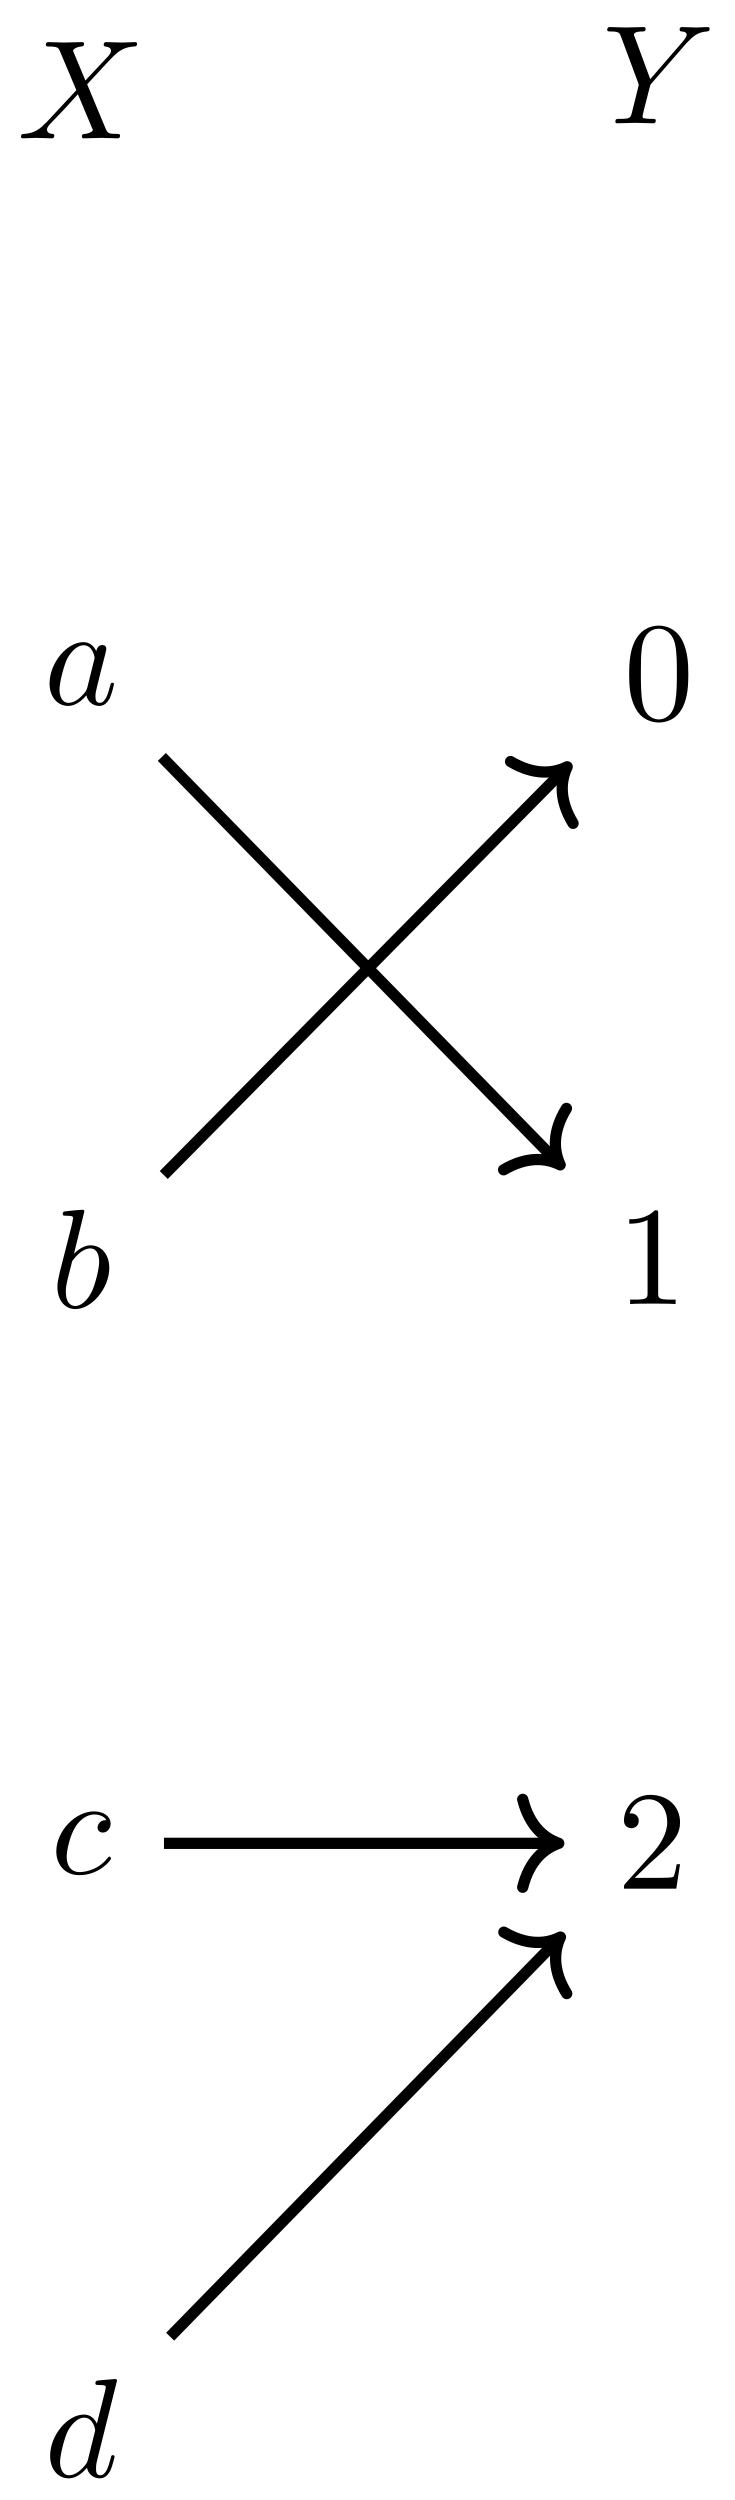
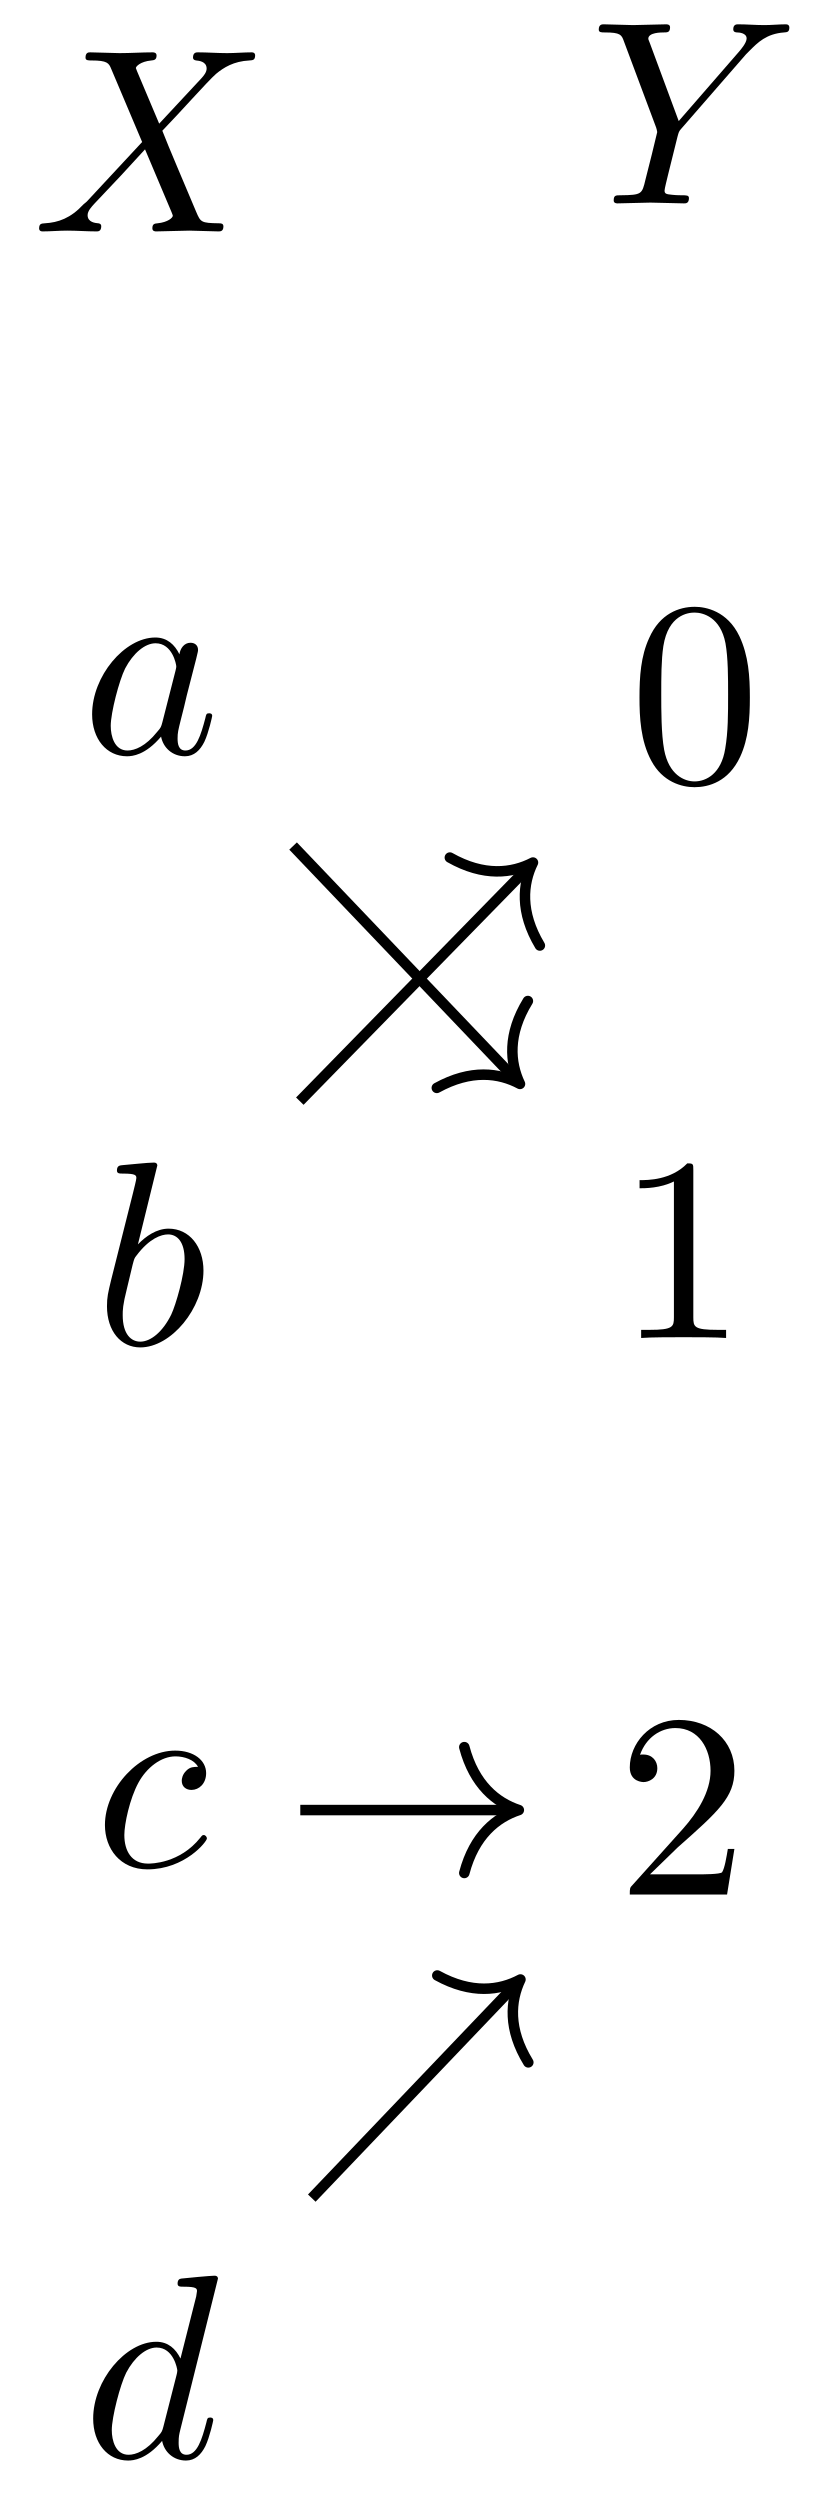
- <svg xmlns="http://www.w3.org/2000/svg" xmlns:xlink="http://www.w3.org/1999/xlink" width="52pt" height="177pt" viewBox="0 0 52 177" version="1.1">
+ <svg xmlns="http://www.w3.org/2000/svg" xmlns:xlink="http://www.w3.org/1999/xlink" version="1.1" width="31" height="95" viewBox="0 0 31 95">
  <defs>
-     <g>
-       <symbol overflow="visible" id="glyph0-0">
-         <path style="stroke:none;" d="" />
-       </symbol>
-       <symbol overflow="visible" id="glyph0-1">
-         <path style="stroke:none;" d="M 3.719 -3.766 C 3.531 -4.141 3.25 -4.406 2.797 -4.406 C 1.641 -4.406 0.406 -2.938 0.406 -1.484 C 0.406 -0.547 0.953 0.109 1.719 0.109 C 1.922 0.109 2.422 0.062 3.016 -0.641 C 3.094 -0.219 3.453 0.109 3.922 0.109 C 4.281 0.109 4.5 -0.125 4.672 -0.438 C 4.828 -0.797 4.969 -1.406 4.969 -1.422 C 4.969 -1.531 4.875 -1.531 4.844 -1.531 C 4.75 -1.531 4.734 -1.484 4.703 -1.344 C 4.531 -0.703 4.359 -0.109 3.953 -0.109 C 3.672 -0.109 3.656 -0.375 3.656 -0.562 C 3.656 -0.781 3.672 -0.875 3.781 -1.312 C 3.891 -1.719 3.906 -1.828 4 -2.203 L 4.359 -3.594 C 4.422 -3.875 4.422 -3.891 4.422 -3.938 C 4.422 -4.109 4.312 -4.203 4.141 -4.203 C 3.891 -4.203 3.75 -3.984 3.719 -3.766 Z M 3.078 -1.188 C 3.016 -1 3.016 -0.984 2.875 -0.812 C 2.438 -0.266 2.031 -0.109 1.75 -0.109 C 1.25 -0.109 1.109 -0.656 1.109 -1.047 C 1.109 -1.547 1.422 -2.766 1.656 -3.234 C 1.969 -3.812 2.406 -4.188 2.812 -4.188 C 3.453 -4.188 3.594 -3.375 3.594 -3.312 C 3.594 -3.25 3.578 -3.188 3.562 -3.141 Z M 3.078 -1.188 " />
-       </symbol>
-       <symbol overflow="visible" id="glyph0-2">
-         <path style="stroke:none;" d="M 2.375 -6.812 C 2.375 -6.812 2.375 -6.922 2.25 -6.922 C 2.031 -6.922 1.297 -6.844 1.031 -6.812 C 0.953 -6.812 0.844 -6.797 0.844 -6.625 C 0.844 -6.5 0.938 -6.5 1.094 -6.5 C 1.562 -6.5 1.578 -6.438 1.578 -6.328 C 1.578 -6.266 1.5 -5.922 1.453 -5.719 L 0.625 -2.469 C 0.516 -1.969 0.469 -1.797 0.469 -1.453 C 0.469 -0.516 1 0.109 1.734 0.109 C 2.906 0.109 4.141 -1.375 4.141 -2.812 C 4.141 -3.719 3.609 -4.406 2.812 -4.406 C 2.359 -4.406 1.938 -4.109 1.641 -3.812 Z M 1.453 -3.047 C 1.5 -3.266 1.5 -3.281 1.594 -3.391 C 2.078 -4.031 2.531 -4.188 2.797 -4.188 C 3.156 -4.188 3.422 -3.891 3.422 -3.25 C 3.422 -2.656 3.094 -1.516 2.906 -1.141 C 2.578 -0.469 2.125 -0.109 1.734 -0.109 C 1.391 -0.109 1.062 -0.375 1.062 -1.109 C 1.062 -1.312 1.062 -1.5 1.219 -2.125 Z M 1.453 -3.047 " />
-       </symbol>
-       <symbol overflow="visible" id="glyph0-3">
-         <path style="stroke:none;" d="M 3.953 -3.781 C 3.781 -3.781 3.656 -3.781 3.516 -3.656 C 3.344 -3.5 3.328 -3.328 3.328 -3.266 C 3.328 -3.016 3.516 -2.906 3.703 -2.906 C 3.984 -2.906 4.25 -3.156 4.25 -3.547 C 4.25 -4.031 3.781 -4.406 3.078 -4.406 C 1.734 -4.406 0.406 -2.984 0.406 -1.578 C 0.406 -0.672 0.984 0.109 2.031 0.109 C 3.453 0.109 4.281 -0.953 4.281 -1.062 C 4.281 -1.125 4.234 -1.203 4.172 -1.203 C 4.109 -1.203 4.094 -1.172 4.031 -1.094 C 3.25 -0.109 2.156 -0.109 2.047 -0.109 C 1.422 -0.109 1.141 -0.594 1.141 -1.203 C 1.141 -1.609 1.344 -2.578 1.688 -3.188 C 2 -3.766 2.547 -4.188 3.094 -4.188 C 3.422 -4.188 3.812 -4.062 3.953 -3.781 Z M 3.953 -3.781 " />
-       </symbol>
-       <symbol overflow="visible" id="glyph0-4">
-         <path style="stroke:none;" d="M 4.828 -4.094 L 4 -6.078 C 3.969 -6.156 3.953 -6.203 3.953 -6.203 C 3.953 -6.266 4.109 -6.453 4.531 -6.5 C 4.641 -6.516 4.734 -6.516 4.734 -6.688 C 4.734 -6.812 4.609 -6.812 4.578 -6.812 C 4.172 -6.812 3.75 -6.781 3.328 -6.781 C 3.078 -6.781 2.469 -6.812 2.219 -6.812 C 2.156 -6.812 2.031 -6.812 2.031 -6.609 C 2.031 -6.5 2.141 -6.5 2.266 -6.5 C 2.859 -6.5 2.922 -6.406 3.016 -6.188 L 4.188 -3.406 L 2.078 -1.141 L 1.953 -1.031 C 1.469 -0.5 1 -0.344 0.484 -0.312 C 0.359 -0.297 0.266 -0.297 0.266 -0.109 C 0.266 -0.094 0.266 0 0.406 0 C 0.703 0 1.031 -0.031 1.328 -0.031 C 1.703 -0.031 2.094 0 2.453 0 C 2.516 0 2.625 0 2.625 -0.203 C 2.625 -0.297 2.531 -0.312 2.516 -0.312 C 2.422 -0.312 2.109 -0.344 2.109 -0.625 C 2.109 -0.781 2.266 -0.938 2.375 -1.062 L 3.406 -2.141 L 4.297 -3.125 L 5.297 -0.734 C 5.344 -0.625 5.359 -0.625 5.359 -0.594 C 5.359 -0.516 5.156 -0.344 4.781 -0.312 C 4.672 -0.297 4.578 -0.297 4.578 -0.125 C 4.578 0 4.688 0 4.719 0 C 5 0 5.703 -0.031 5.984 -0.031 C 6.234 -0.031 6.844 0 7.094 0 C 7.156 0 7.281 0 7.281 -0.188 C 7.281 -0.312 7.172 -0.312 7.094 -0.312 C 6.438 -0.312 6.406 -0.344 6.234 -0.75 C 5.859 -1.672 5.188 -3.234 4.953 -3.828 C 5.625 -4.531 6.672 -5.719 7 -5.984 C 7.281 -6.234 7.672 -6.469 8.266 -6.5 C 8.391 -6.516 8.484 -6.516 8.484 -6.703 C 8.484 -6.703 8.484 -6.812 8.359 -6.812 C 8.062 -6.812 7.719 -6.781 7.422 -6.781 C 7.047 -6.781 6.672 -6.812 6.312 -6.812 C 6.25 -6.812 6.125 -6.812 6.125 -6.609 C 6.125 -6.547 6.172 -6.516 6.234 -6.5 C 6.328 -6.484 6.641 -6.469 6.641 -6.188 C 6.641 -6.047 6.531 -5.922 6.453 -5.828 Z M 4.828 -4.094 " />
-       </symbol>
-       <symbol overflow="visible" id="glyph0-5">
-         <path style="stroke:none;" d="M 5.953 -5.672 L 6.094 -5.812 C 6.391 -6.109 6.719 -6.453 7.391 -6.5 C 7.5 -6.516 7.594 -6.516 7.594 -6.688 C 7.594 -6.766 7.547 -6.812 7.469 -6.812 C 7.203 -6.812 6.922 -6.781 6.656 -6.781 C 6.312 -6.781 5.969 -6.812 5.656 -6.812 C 5.594 -6.812 5.469 -6.812 5.469 -6.625 C 5.469 -6.516 5.562 -6.5 5.609 -6.5 C 5.688 -6.5 5.969 -6.484 5.969 -6.266 C 5.969 -6.094 5.734 -5.844 5.703 -5.797 L 3.391 -3.125 L 2.297 -6.094 C 2.234 -6.234 2.234 -6.25 2.234 -6.266 C 2.234 -6.5 2.719 -6.5 2.828 -6.5 C 2.953 -6.5 3.062 -6.5 3.062 -6.703 C 3.062 -6.812 2.938 -6.812 2.906 -6.812 C 2.625 -6.812 1.938 -6.781 1.656 -6.781 C 1.406 -6.781 0.781 -6.812 0.531 -6.812 C 0.484 -6.812 0.344 -6.812 0.344 -6.609 C 0.344 -6.5 0.453 -6.5 0.578 -6.5 C 1.172 -6.5 1.219 -6.406 1.312 -6.156 L 2.531 -2.875 C 2.547 -2.844 2.578 -2.734 2.578 -2.719 C 2.578 -2.688 2.172 -1.078 2.125 -0.891 C 2 -0.344 1.984 -0.312 1.188 -0.312 C 1 -0.312 0.922 -0.312 0.922 -0.109 C 0.922 0 1.031 0 1.062 0 C 1.328 0 2.031 -0.031 2.312 -0.031 C 2.594 -0.031 3.312 0 3.594 0 C 3.656 0 3.781 0 3.781 -0.203 C 3.781 -0.312 3.688 -0.312 3.5 -0.312 C 3.484 -0.312 3.297 -0.312 3.125 -0.328 C 2.906 -0.344 2.844 -0.375 2.844 -0.484 C 2.844 -0.562 2.938 -0.906 2.984 -1.109 L 3.344 -2.516 C 3.391 -2.719 3.406 -2.734 3.484 -2.828 Z M 5.953 -5.672 " />
-       </symbol>
-       <symbol overflow="visible" id="glyph0-6">
-         <path style="stroke:none;" d="M 5.141 -6.812 C 5.141 -6.812 5.141 -6.922 5.016 -6.922 C 4.859 -6.922 3.922 -6.828 3.75 -6.812 C 3.672 -6.797 3.609 -6.75 3.609 -6.625 C 3.609 -6.5 3.703 -6.5 3.844 -6.5 C 4.328 -6.5 4.344 -6.438 4.344 -6.328 L 4.312 -6.125 L 3.719 -3.766 C 3.531 -4.141 3.25 -4.406 2.797 -4.406 C 1.641 -4.406 0.406 -2.938 0.406 -1.484 C 0.406 -0.547 0.953 0.109 1.719 0.109 C 1.922 0.109 2.422 0.062 3.016 -0.641 C 3.094 -0.219 3.453 0.109 3.922 0.109 C 4.281 0.109 4.5 -0.125 4.672 -0.438 C 4.828 -0.797 4.969 -1.406 4.969 -1.422 C 4.969 -1.531 4.875 -1.531 4.844 -1.531 C 4.75 -1.531 4.734 -1.484 4.703 -1.344 C 4.531 -0.703 4.359 -0.109 3.953 -0.109 C 3.672 -0.109 3.656 -0.375 3.656 -0.562 C 3.656 -0.812 3.672 -0.875 3.703 -1.047 Z M 3.078 -1.188 C 3.016 -1 3.016 -0.984 2.875 -0.812 C 2.438 -0.266 2.031 -0.109 1.75 -0.109 C 1.25 -0.109 1.109 -0.656 1.109 -1.047 C 1.109 -1.547 1.422 -2.766 1.656 -3.234 C 1.969 -3.812 2.406 -4.188 2.812 -4.188 C 3.453 -4.188 3.594 -3.375 3.594 -3.312 C 3.594 -3.25 3.578 -3.188 3.562 -3.141 Z M 3.078 -1.188 " />
-       </symbol>
-       <symbol overflow="visible" id="glyph1-0">
-         <path style="stroke:none;" d="" />
-       </symbol>
-       <symbol overflow="visible" id="glyph1-1">
-         <path style="stroke:none;" d="M 4.578 -3.188 C 4.578 -3.984 4.531 -4.781 4.188 -5.516 C 3.734 -6.484 2.906 -6.641 2.5 -6.641 C 1.891 -6.641 1.172 -6.375 0.75 -5.453 C 0.438 -4.766 0.391 -3.984 0.391 -3.188 C 0.391 -2.438 0.422 -1.547 0.844 -0.781 C 1.266 0.016 2 0.219 2.484 0.219 C 3.016 0.219 3.781 0.016 4.219 -0.938 C 4.531 -1.625 4.578 -2.406 4.578 -3.188 Z M 2.484 0 C 2.094 0 1.5 -0.25 1.328 -1.203 C 1.219 -1.797 1.219 -2.719 1.219 -3.312 C 1.219 -3.953 1.219 -4.609 1.297 -5.141 C 1.484 -6.328 2.234 -6.422 2.484 -6.422 C 2.812 -6.422 3.469 -6.234 3.656 -5.25 C 3.766 -4.688 3.766 -3.938 3.766 -3.312 C 3.766 -2.562 3.766 -1.891 3.656 -1.25 C 3.5 -0.297 2.938 0 2.484 0 Z M 2.484 0 " />
-       </symbol>
-       <symbol overflow="visible" id="glyph1-2">
-         <path style="stroke:none;" d="M 2.938 -6.375 C 2.938 -6.625 2.938 -6.641 2.703 -6.641 C 2.078 -6 1.203 -6 0.891 -6 L 0.891 -5.688 C 1.094 -5.688 1.672 -5.688 2.188 -5.953 L 2.188 -0.781 C 2.188 -0.422 2.156 -0.312 1.266 -0.312 L 0.953 -0.312 L 0.953 0 C 1.297 -0.031 2.156 -0.031 2.562 -0.031 C 2.953 -0.031 3.828 -0.031 4.172 0 L 4.172 -0.312 L 3.859 -0.312 C 2.953 -0.312 2.938 -0.422 2.938 -0.781 Z M 2.938 -6.375 " />
-       </symbol>
-       <symbol overflow="visible" id="glyph1-3">
-         <path style="stroke:none;" d="M 1.266 -0.766 L 2.328 -1.797 C 3.875 -3.172 4.469 -3.703 4.469 -4.703 C 4.469 -5.844 3.578 -6.641 2.359 -6.641 C 1.234 -6.641 0.5 -5.719 0.5 -4.828 C 0.5 -4.281 1 -4.281 1.031 -4.281 C 1.203 -4.281 1.547 -4.391 1.547 -4.812 C 1.547 -5.062 1.359 -5.328 1.016 -5.328 C 0.938 -5.328 0.922 -5.328 0.891 -5.312 C 1.109 -5.969 1.656 -6.328 2.234 -6.328 C 3.141 -6.328 3.562 -5.516 3.562 -4.703 C 3.562 -3.906 3.078 -3.125 2.516 -2.5 L 0.609 -0.375 C 0.5 -0.266 0.5 -0.234 0.5 0 L 4.203 0 L 4.469 -1.734 L 4.234 -1.734 C 4.172 -1.438 4.109 -1 4 -0.844 C 3.938 -0.766 3.281 -0.766 3.062 -0.766 Z M 1.266 -0.766 " />
-       </symbol>
-     </g>
+     <path id="font_1_3" d="M.373 .378C.355 .415 .326 .442 .281 .442 .164 .442 .04 .295 .04 .149 .04 .055 .095-.011 .173-.011 .193-.011 .243-.007 .303 .064 .311 .022 .346-.011 .394-.011 .429-.011 .452 .012 .468 .044 .485 .08 .498 .141 .498 .143 .498 .153 .489 .153 .486 .153 .476 .153 .475 .149 .472 .135 .455 .07 .437 .011 .396 .011 .369 .011 .366 .037 .366 .057 .366 .079 .368 .087 .379 .131 .39 .173 .392 .183 .401 .221L.437 .361C.444 .389 .444 .391 .444 .395 .444 .412 .432 .422 .415 .422 .391 .422 .376 .4 .373 .378M.308 .119C.303 .101 .303 .099 .288 .082 .244 .027 .203 .011 .175 .011 .125 .011 .111 .066 .111 .105 .111 .155 .143 .278 .166 .324 .197 .383 .242 .42 .282 .42 .347 .42 .361 .338 .361 .332 .361 .326 .359 .32 .358 .315L.308 .119Z" />
+     <path id="font_1_4" d="M.239 .683C.239 .684 .239 .694 .226 .694 .203 .694 .13 .686 .104 .684 .096 .683 .085 .682 .085 .664 .085 .652 .094 .652 .109 .652 .157 .652 .159 .645 .159 .635 .159 .628 .15 .594 .145 .573L.063 .247C.051 .197 .047 .181 .047 .146 .047 .051 .1-.011 .174-.011 .292-.011 .415 .138 .415 .282 .415 .373 .362 .442 .282 .442 .236 .442 .195 .413 .165 .382L.239 .683M.145 .305C.151 .327 .151 .329 .16 .34 .209 .405 .254 .42 .28 .42 .316 .42 .343 .39 .343 .326 .343 .267 .31 .152 .292 .114 .259 .047 .213 .011 .174 .011 .14 .011 .107 .038 .107 .112 .107 .131 .107 .15 .123 .213L.145 .305Z" />
+     <path id="font_1_5" d="M.396 .38C.38 .38 .366 .38 .352 .366 .336 .351 .334 .334 .334 .327 .334 .303 .352 .292 .371 .292 .4 .292 .427 .316 .427 .356 .427 .405 .38 .442 .309 .442 .174 .442 .041 .299 .041 .158 .041 .068 .099-.011 .203-.011 .346-.011 .43 .095 .43 .107 .43 .113 .424 .12 .418 .12 .413 .12 .411 .118 .405 .11 .326 .011 .217 .011 .205 .011 .142 .011 .115 .06 .115 .12 .115 .161 .135 .258 .169 .32 .2 .377 .255 .42 .31 .42 .344 .42 .382 .407 .396 .38Z" />
+     <path id="font_2_1" d="M.46 .32C.46 .4 .455 .48 .42 .554 .374 .65 .292 .666 .25 .666 .19 .666 .117 .64 .076 .547 .044 .478 .039 .4 .039 .32 .039 .245 .043 .155 .084 .079 .127-.002 .2-.022 .249-.022 .303-.022 .379-.001 .423 .094 .455 .163 .46 .241 .46 .32M.249-0C.21-0 .151 .025 .133 .121 .122 .181 .122 .273 .122 .332 .122 .396 .122 .462 .13 .516 .149 .635 .224 .644 .249 .644 .282 .644 .348 .626 .367 .527 .377 .471 .377 .395 .377 .332 .377 .257 .377 .189 .366 .125 .351 .03 .294-0 .249-0Z" />
+     <path id="font_2_2" d="M.294 .64C.294 .664 .294 .666 .271 .666 .209 .602 .121 .602 .089 .602V.571C.109 .571 .168 .571 .22 .597V.079C.22 .043 .217 .031 .127 .031H.095V0C.13 .003 .217 .003 .257 .003 .297 .003 .384 .003 .419 0V.031H.387C.297 .031 .294 .042 .294 .079V.64Z" />
+     <path id="font_2_3" d="M.127 .077 .233 .18C.389 .318 .449 .372 .449 .472 .449 .586 .359 .666 .237 .666 .124 .666 .05 .574 .05 .485 .05 .429 .1 .429 .103 .429 .12 .429 .155 .441 .155 .482 .155 .508 .137 .534 .102 .534 .094 .534 .092 .534 .089 .533 .112 .598 .166 .635 .224 .635 .315 .635 .358 .554 .358 .472 .358 .392 .308 .313 .253 .251L.061 .037C.05 .026 .05 .024 .05 0H.421L.449 .174H.424C.419 .144 .412 .1 .402 .085 .395 .077 .329 .077 .307 .077H.127Z" />
+     <path id="font_1_1" d="M.485 .411 .401 .61C.398 .618 .396 .622 .396 .623 .396 .629 .413 .648 .455 .652 .465 .653 .475 .654 .475 .671 .475 .683 .463 .683 .46 .683 .419 .683 .376 .68 .334 .68 .309 .68 .247 .683 .222 .683 .216 .683 .204 .683 .204 .663 .204 .652 .214 .652 .227 .652 .287 .652 .293 .642 .302 .62L.42 .341 .209 .114 .196 .103C.147 .05 .1 .034 .049 .031 .036 .03 .027 .03 .027 .011 .027 .01 .027 0 .04 0 .07 0 .103 .003 .134 .003 .171 .003 .21 0 .246 0 .252 0 .264 0 .264 .02 .264 .03 .254 .031 .252 .031 .243 .032 .212 .034 .212 .062 .212 .078 .227 .094 .239 .107L.341 .215 .431 .313 .532 .074C.536 .063 .537 .062 .537 .06 .537 .052 .518 .035 .479 .031 .468 .03 .459 .029 .459 .012 .459 0 .47 0 .474 0 .502 0 .572 .003 .6 .003 .625 .003 .686 0 .711 0 .718 0 .73 0 .73 .019 .73 .031 .72 .031 .712 .031 .645 .032 .643 .035 .626 .075 .587 .168 .52 .324 .497 .384 .565 .454 .67 .573 .702 .601 .731 .625 .769 .649 .829 .652 .842 .653 .851 .653 .851 .672 .851 .673 .851 .683 .838 .683 .808 .683 .775 .68 .744 .68 .707 .68 .669 .683 .633 .683 .627 .683 .614 .683 .614 .663 .614 .656 .619 .653 .626 .652 .635 .651 .666 .649 .666 .621 .666 .607 .655 .594 .647 .585L.485 .411Z" />
+     <path id="font_1_2" d="M.597 .569 .611 .583C.641 .613 .674 .647 .742 .652 .753 .653 .762 .653 .762 .671 .762 .679 .757 .683 .749 .683 .723 .683 .694 .68 .667 .68 .634 .68 .599 .683 .567 .683 .561 .683 .548 .683 .548 .664 .548 .653 .558 .652 .563 .652 .57 .652 .599 .65 .599 .629 .599 .612 .576 .586 .572 .581L.34 .314 .23 .611C.224 .625 .224 .627 .224 .628 .224 .652 .273 .652 .283 .652 .297 .652 .307 .652 .307 .672 .307 .683 .295 .683 .292 .683 .264 .683 .194 .68 .166 .68 .141 .68 .079 .683 .054 .683 .048 .683 .035 .683 .035 .663 .035 .652 .045 .652 .058 .652 .118 .652 .122 .643 .131 .618L.254 .289C.255 .286 .258 .275 .258 .272 .258 .269 .218 .108 .213 .09 .2 .035 .199 .032 .119 .031 .1 .031 .092 .031 .092 .011 .092 0 .104 0 .106 0 .134 0 .204 .003 .232 .003 .26 .003 .332 0 .36 0 .367 0 .379 0 .379 .02 .379 .031 .37 .031 .351 .031 .349 .031 .33 .031 .313 .033 .292 .035 .286 .037 .286 .049 .286 .056 .295 .091 .3 .112L.335 .253C.34 .272 .341 .275 .349 .284L.597 .569Z" />
+     <path id="font_1_6" d="M.516 .683C.516 .684 .516 .694 .503 .694 .488 .694 .393 .685 .376 .683 .368 .682 .362 .677 .362 .664 .362 .652 .371 .652 .386 .652 .434 .652 .436 .645 .436 .635L.433 .615 .373 .378C.355 .415 .326 .442 .281 .442 .164 .442 .04 .295 .04 .149 .04 .055 .095-.011 .173-.011 .193-.011 .243-.007 .303 .064 .311 .022 .346-.011 .394-.011 .429-.011 .452 .012 .468 .044 .485 .08 .498 .141 .498 .143 .498 .153 .489 .153 .486 .153 .476 .153 .475 .149 .472 .135 .455 .07 .437 .011 .396 .011 .369 .011 .366 .037 .366 .057 .366 .081 .368 .088 .372 .105L.516 .683M.308 .119C.303 .101 .303 .099 .288 .082 .244 .027 .203 .011 .175 .011 .125 .011 .111 .066 .111 .105 .111 .155 .143 .278 .166 .324 .197 .383 .242 .42 .282 .42 .347 .42 .361 .338 .361 .332 .361 .326 .359 .32 .358 .315L.308 .119Z" />
  </defs>
-   <g id="surface1">
-     <g style="fill:rgb(0%,0%,0%);fill-opacity:1;">
-       <use xlink:href="#glyph0-1" x="3.103" y="49.87" />
-     </g>
-     <g style="fill:rgb(0%,0%,0%);fill-opacity:1;">
-       <use xlink:href="#glyph0-2" x="3.598" y="92.575" />
-     </g>
-     <g style="fill:rgb(0%,0%,0%);fill-opacity:1;">
-       <use xlink:href="#glyph0-3" x="3.58" y="132.652" />
-     </g>
-     <g style="fill:rgb(0%,0%,0%);fill-opacity:1;">
-       <use xlink:href="#glyph1-1" x="44.155" y="50.935" />
-     </g>
-     <g style="fill:rgb(0%,0%,0%);fill-opacity:1;">
-       <use xlink:href="#glyph1-2" x="43.66" y="92.326" />
-     </g>
-     <g style="fill:rgb(0%,0%,0%);fill-opacity:1;">
-       <use xlink:href="#glyph1-3" x="43.678" y="133.717" />
-     </g>
-     <g style="fill:rgb(0%,0%,0%);fill-opacity:1;">
-       <use xlink:href="#glyph0-4" x="1.218" y="9.793" />
-     </g>
-     <g style="fill:rgb(0%,0%,0%);fill-opacity:1;">
-       <use xlink:href="#glyph0-5" x="42.647" y="8.728" />
-     </g>
-     <g style="fill:rgb(0%,0%,0%);fill-opacity:1;">
-       <use xlink:href="#glyph0-6" x="3.143" y="175.357" />
-     </g>
-     <path style="fill:none;stroke-width:0.797;stroke-linecap:butt;stroke-linejoin:miter;stroke:rgb(0%,0%,0%);stroke-opacity:1;stroke-miterlimit:10;" d="M 5.721 -5.865 L 33.646 -34.461 " transform="matrix(1.00003,0,0,-1.00005,5.735722,47.72474)" />
-     <path style="fill:none;stroke-width:0.797;stroke-linecap:round;stroke-linejoin:round;stroke:rgb(0%,0%,0%);stroke-opacity:1;stroke-miterlimit:10;" d="M -2.55 3.109 C -2.083 1.245 -1.045 0.362 -0.002 -0.001 C -1.047 -0.362 -2.083 -1.244 -2.55 -3.109 " transform="matrix(0.698621,0.715476,0.715461,-0.698635,39.66206,82.47308)" />
-     <path style="fill:none;stroke-width:0.797;stroke-linecap:butt;stroke-linejoin:miter;stroke:rgb(0%,0%,0%);stroke-opacity:1;stroke-miterlimit:10;" d="M 5.858 -35.465 L 34.138 -6.849 " transform="matrix(1.00003,0,0,-1.00005,5.735722,47.72474)" />
-     <path style="fill:none;stroke-width:0.797;stroke-linecap:round;stroke-linejoin:round;stroke:rgb(0%,0%,0%);stroke-opacity:1;stroke-miterlimit:10;" d="M -2.552 3.112 C -2.085 1.245 -1.046 0.361 0.002 0.001 C -1.045 -0.363 -2.086 -1.244 -2.552 -3.111 " transform="matrix(0.702921,-0.711246,-0.711231,-0.702935,40.15563,54.29089)" />
-     <path style="fill:none;stroke-width:0.797;stroke-linecap:butt;stroke-linejoin:miter;stroke:rgb(0%,0%,0%);stroke-opacity:1;stroke-miterlimit:10;" d="M 5.873 -82.779 L 33.423 -82.779 " transform="matrix(1.00003,0,0,-1.00005,5.735722,47.72474)" />
-     <path style="fill:none;stroke-width:0.797;stroke-linecap:round;stroke-linejoin:round;stroke:rgb(0%,0%,0%);stroke-opacity:1;stroke-miterlimit:10;" d="M -2.552 3.112 C -2.083 1.245 -1.048 0.362 -0.001 -0.001 C -1.048 -0.364 -2.083 -1.243 -2.552 -3.11 " transform="matrix(1.00003,0,0,-1.00005,39.55983,130.5069)" />
-     <path style="fill:none;stroke-width:0.797;stroke-linecap:butt;stroke-linejoin:miter;stroke:rgb(0%,0%,0%);stroke-opacity:1;stroke-miterlimit:10;" d="M 6.311 -117.707 L 33.666 -89.7 " transform="matrix(1.00003,0,0,-1.00005,5.735722,47.72474)" />
-     <path style="fill:none;stroke-width:0.797;stroke-linecap:round;stroke-linejoin:round;stroke:rgb(0%,0%,0%);stroke-opacity:1;stroke-miterlimit:10;" d="M -2.551 3.111 C -2.084 1.246 -1.048 0.364 0.001 0.001 C -1.048 -0.362 -2.086 -1.245 -2.55 -3.113 " transform="matrix(0.698691,-0.715416,-0.715401,-0.698705,39.6799,137.1456)" />
-   </g>
+   <use data-text="a" xlink:href="#font_1_3" transform="matrix(9.9626,0,0,-9.963197,3.101997,28.629)" />
+   <use data-text="b" xlink:href="#font_1_4" transform="matrix(9.9626,0,0,-9.963197,3.597,51.09235)" />
+   <use data-text="c" xlink:href="#font_1_5" transform="matrix(9.9626,0,0,-9.963197,3.579002,70.92653)" />
+   <use data-text="0" xlink:href="#font_2_1" transform="matrix(9.9626,0,0,-9.963197,23.912,29.69406)" />
+   <use data-text="1" xlink:href="#font_2_2" transform="matrix(9.9626,0,0,-9.963197,23.417,50.84333)" />
+   <use data-text="2" xlink:href="#font_2_3" transform="matrix(9.9626,0,0,-9.963197,23.434,71.9926)" />
+   <use data-text="X" xlink:href="#font_1_1" transform="matrix(9.9626,0,0,-9.963197,1.217003,8.793808)" />
+   <use data-text="Y" xlink:href="#font_1_2" transform="matrix(9.9626,0,0,-9.963197,22.404,7.728743)" />
+   <use data-text="d" xlink:href="#font_1_6" transform="matrix(9.9626,0,0,-9.963197,3.141998,93.39088)" />
+   <path transform="matrix(1,0,0,-1.00006,5.735001,26.48387)" stroke-width=".399" stroke-linecap="butt" stroke-miterlimit="10" stroke-linejoin="miter" fill="none" stroke="#000000" d="M5.402-5.665 13.887-14.56" />
+   <path transform="matrix(.69016,.7236134,.72357,-.6902014,19.75926,41.18859)" stroke-width=".399" stroke-linecap="round" stroke-linejoin="round" fill="none" stroke="#000000" d="M-2.072 2.391C-1.694 .956-.85 .279 0 0-.85-.279-1.694-.956-2.072-2.391" />
+   <path transform="matrix(1,0,0,-1.00006,5.735001,26.48387)" stroke-width=".399" stroke-linecap="butt" stroke-miterlimit="10" stroke-linejoin="miter" fill="none" stroke="#000000" d="M5.658-15.359 14.379-6.435" />
+   <path transform="matrix(.69885,-.7152429,-.7152,-.6988919,20.25279,32.77656)" stroke-width=".399" stroke-linecap="round" stroke-linejoin="round" fill="none" stroke="#000000" d="M-2.072 2.391C-1.694 .956-.85 .279 0 0-.85-.279-1.694-.956-2.072-2.391" />
+   <path transform="matrix(1,0,0,-1.00006,5.735001,26.48387)" stroke-width=".399" stroke-linecap="butt" stroke-miterlimit="10" stroke-linejoin="miter" fill="none" stroke="#000000" d="M5.676-42.296H13.781" />
+   <path transform="matrix(1,0,0,-1.00006,19.71541,68.78201)" stroke-width=".399" stroke-linecap="round" stroke-linejoin="round" fill="none" stroke="#000000" d="M-2.072 2.391C-1.694 .956-.85 .279 0 0-.85-.279-1.694-.956-2.072-2.391" />
+   <path transform="matrix(1,0,0,-1.00006,5.735001,26.48387)" stroke-width=".399" stroke-linecap="butt" stroke-miterlimit="10" stroke-linejoin="miter" fill="none" stroke="#000000" d="M6.113-57.041 13.905-48.878" />
+   <path transform="matrix(.69041,-.7233834,-.72334,-.6904515,19.77708,75.22042)" stroke-width=".399" stroke-linecap="round" stroke-linejoin="round" fill="none" stroke="#000000" d="M-2.072 2.391C-1.694 .956-.85 .279 0 0-.85-.279-1.694-.956-2.072-2.391" />
</svg>
